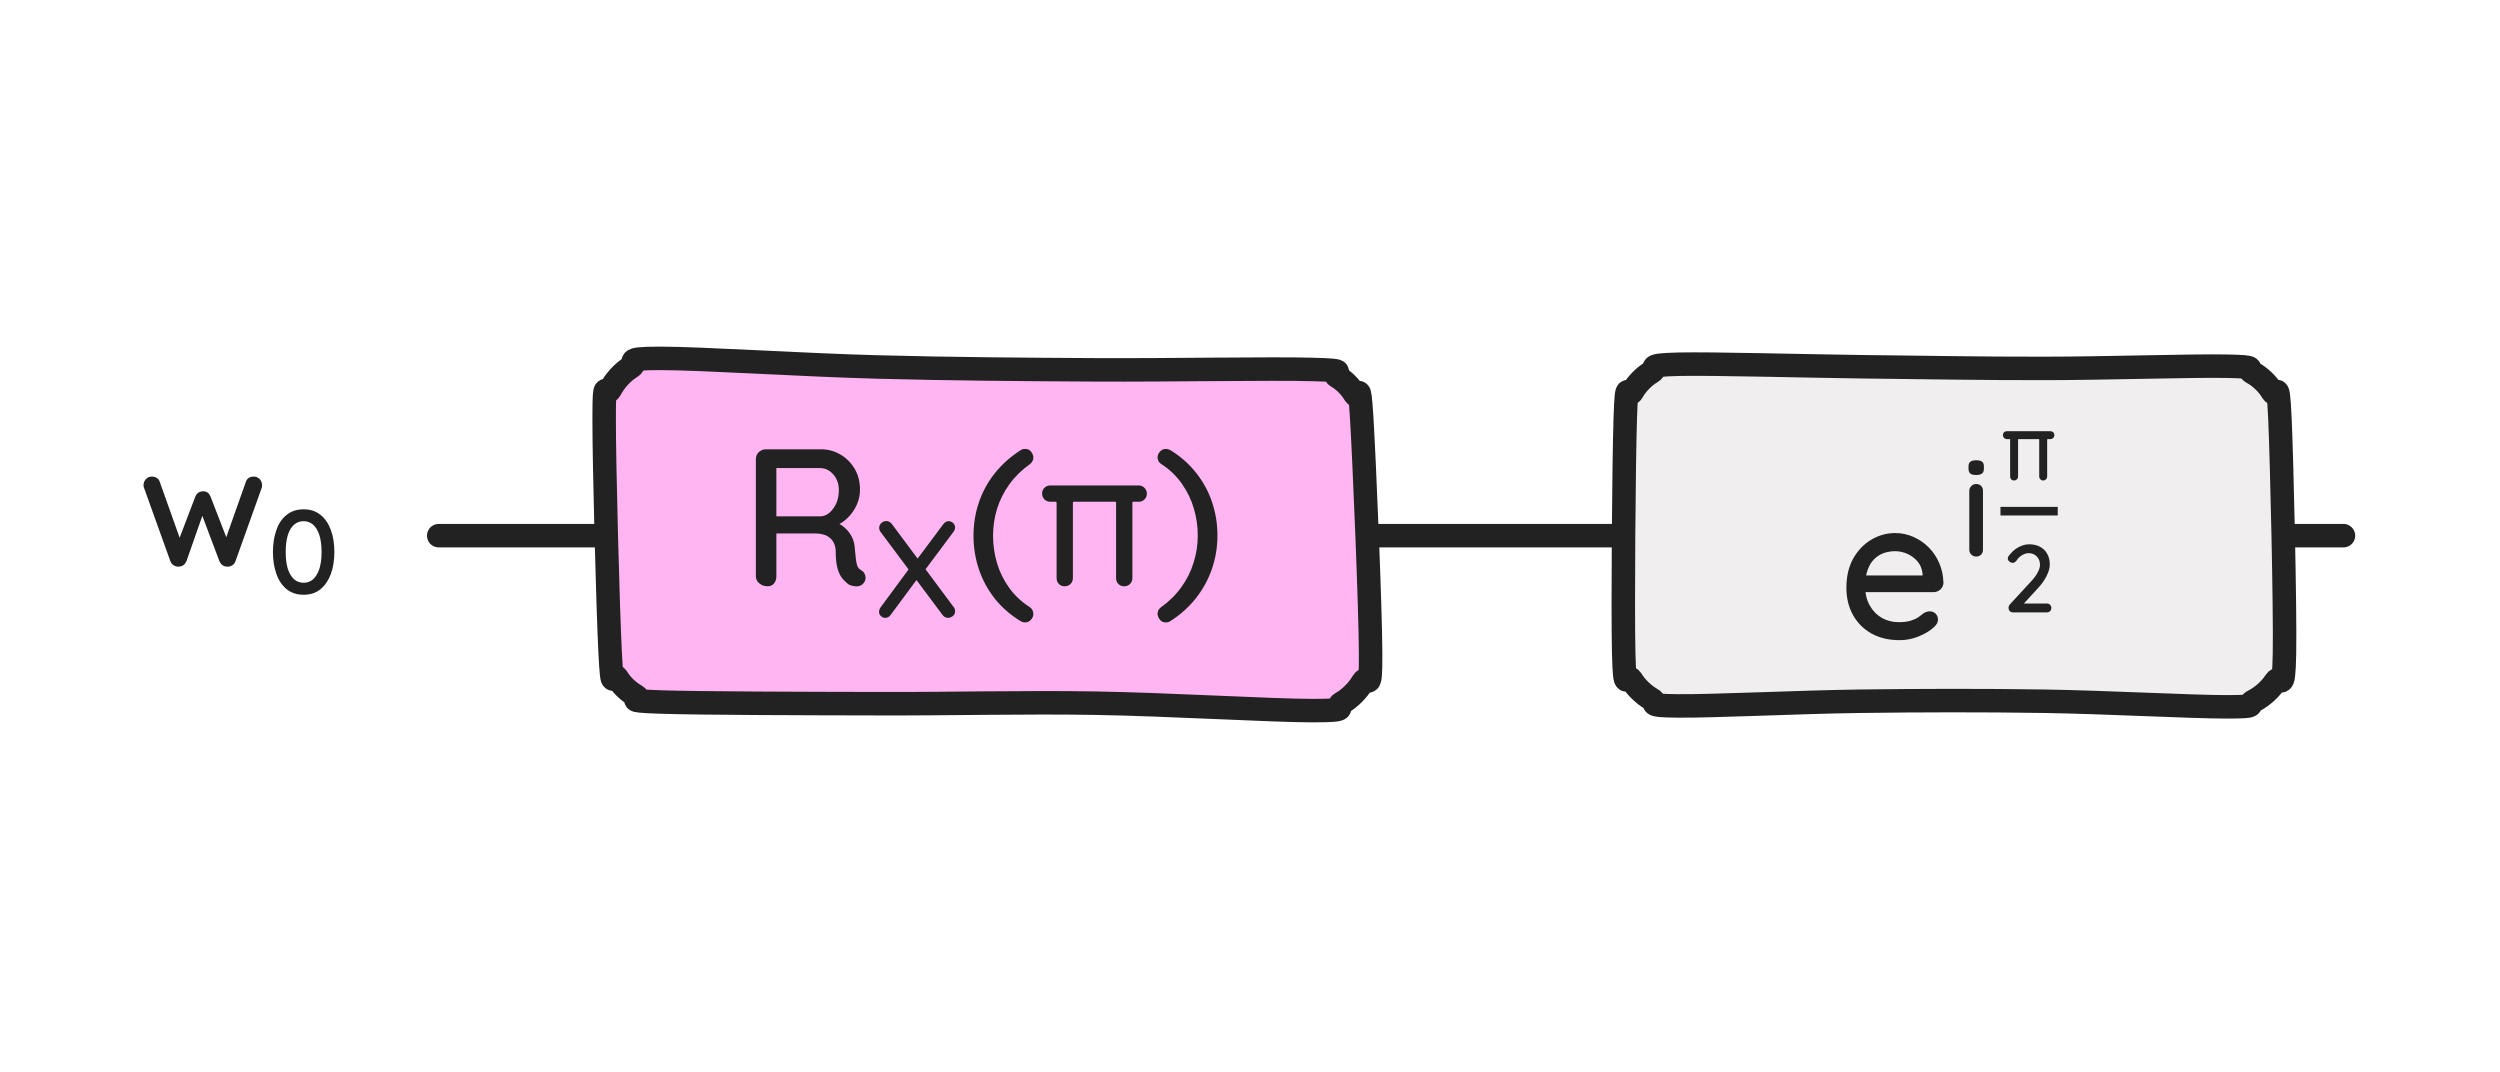
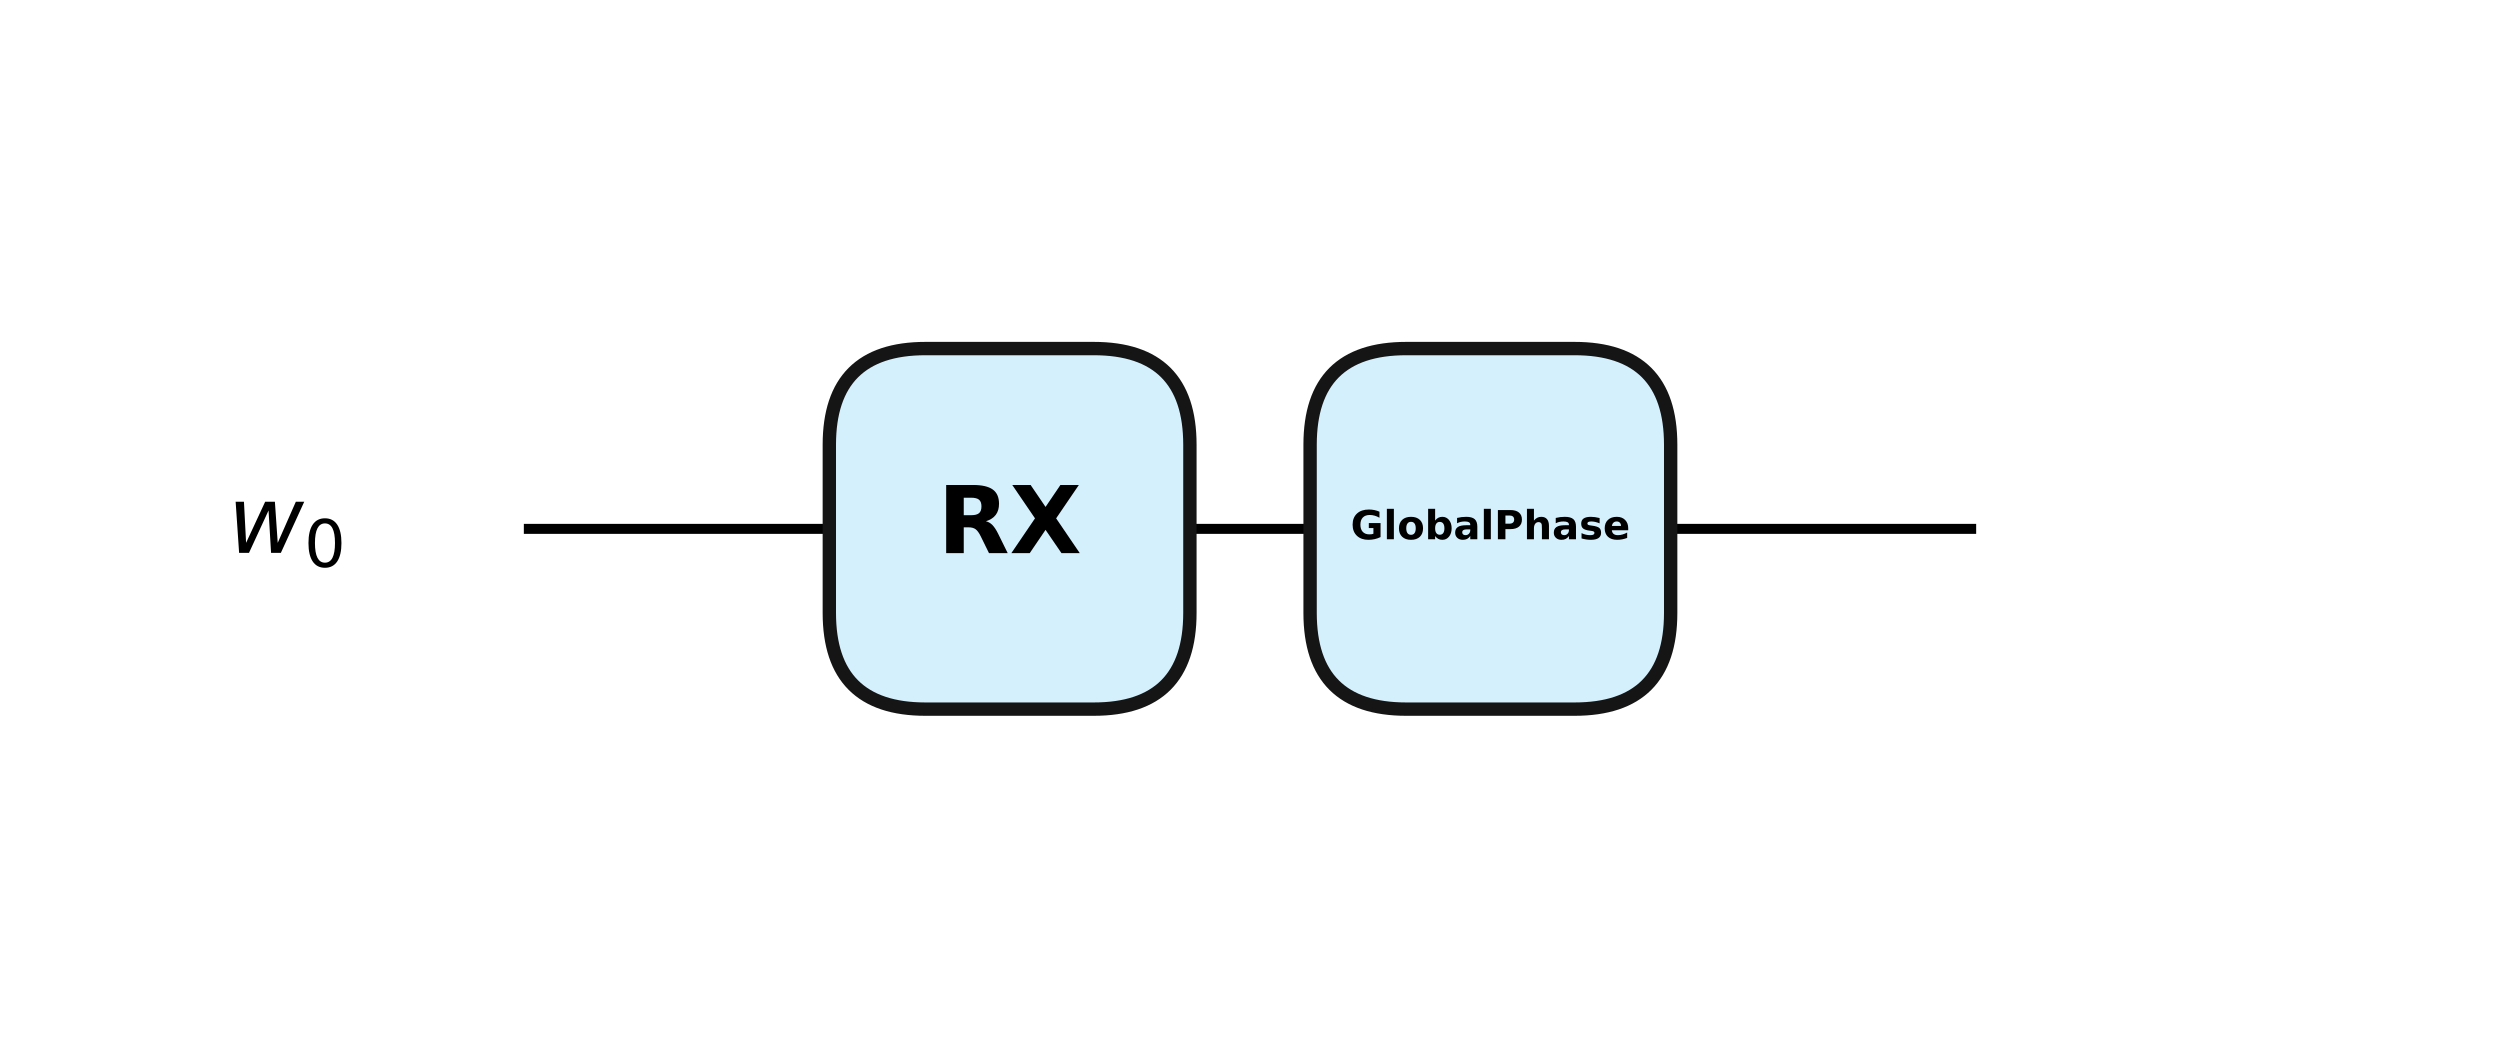
- <svg xmlns="http://www.w3.org/2000/svg" viewBox="-33.63 -41.06 191.63 82.13" width="191.63" height="82.13">
-   <g stroke-linecap="round" stroke-linejoin="round">
-     <path d="M0,0C2.21,0 8.85,0 13.27,0C17.7,0 22.12,0 26.55,0C30.97,0 35.39,0 39.82,0C44.24,0 48.67,0 53.09,0C57.52,0 61.94,0 66.36,0C70.79,0 75.21,0 79.64,0C84.06,0 88.48,0 92.91,0C97.33,0 101.76,0 106.18,0C110.61,0 115.03,0 119.45,0C123.88,0 128.3,0 132.73,0C137.15,0 143.79,0 146,0" fill="none" stroke="#222222" stroke-width="1.8" />
-     <path d="M68.85,-12.21C69.39,-11.9 69.89,-11.39 70.21,-10.85C70.53,-10.32 70.54,-12.31 70.75,-9C70.95,-5.69 71.42,5.63 71.43,9C71.45,12.37 71.2,10.58 70.83,11.21C70.46,11.85 69.85,12.46 69.21,12.83C68.57,13.19 70.15,13.41 67,13.41C63.85,13.41 55.89,12.93 50.33,12.84C44.78,12.75 39.22,12.9 33.67,12.88C28.11,12.87 20.09,12.85 17,12.75C13.91,12.64 15.66,12.58 15.11,12.27C14.56,11.97 14.02,11.46 13.69,10.91C13.36,10.36 13.31,12.32 13.14,9C12.97,5.68 12.67,-5.63 12.68,-9C12.68,-12.37 12.81,-10.56 13.16,-11.22C13.5,-11.87 14.09,-12.53 14.73,-12.92C15.38,-13.32 13.84,-13.59 17,-13.59C20.16,-13.59 28.11,-13.07 33.67,-12.93C39.22,-12.78 44.78,-12.74 50.33,-12.71C55.89,-12.68 63.91,-12.83 67,-12.74C70.09,-12.66 68.32,-12.53 68.85,-12.21Z" fill="#FFB5F1" stroke="#222222" stroke-width="1.8" />
-     <path d="M139.02,-12.5C139.61,-12.18 140.19,-11.63 140.54,-11.04C140.89,-10.46 140.97,-12.34 141.13,-9C141.28,-5.66 141.54,5.64 141.48,9C141.42,12.36 141.17,10.57 140.78,11.18C140.39,11.79 139.75,12.35 139.12,12.67C138.49,12.99 139.69,13.12 137,13.12C134.31,13.12 127.67,12.76 123,12.69C118.33,12.62 113.67,12.63 109,12.69C104.33,12.75 97.67,13.08 95,13.05C92.33,13.03 93.56,12.86 92.96,12.53C92.37,12.19 91.79,11.64 91.44,11.06C91.08,10.47 90.91,12.34 90.83,9C90.75,5.66 90.84,-5.66 90.95,-9C91.06,-12.34 91.15,-10.44 91.49,-11.03C91.82,-11.62 92.37,-12.19 92.96,-12.54C93.54,-12.89 92.33,-13.07 95,-13.14C97.67,-13.2 104.33,-13.01 109,-12.95C113.67,-12.9 118.33,-12.81 123,-12.82C127.67,-12.82 134.33,-13.04 137,-12.99C139.67,-12.94 138.43,-12.83 139.02,-12.5Z" fill="#F0EEEF" stroke="#222222" stroke-width="1.8" />
-     <path d="M25.21,3.88Q24.85,3.88 24.58,3.66Q24.31,3.44 24.31,3.11L24.31,-5.86Q24.31,-6.19 24.53,-6.4Q24.76,-6.62 25.08,-6.62L29.31,-6.62Q30.11,-6.62 30.79,-6.22Q31.46,-5.83 31.88,-5.13Q32.29,-4.43 32.29,-3.53Q32.29,-2.93 32.05,-2.38Q31.81,-1.84 31.4,-1.42Q31,-1 30.49,-0.79L30.33,-1.07Q30.79,-0.91 31.13,-0.6Q31.48,-0.29 31.68,0.12Q31.88,0.53 31.9,1.06Q31.94,1.52 31.98,1.83Q32.02,2.14 32.09,2.33Q32.17,2.53 32.36,2.63Q32.63,2.78 32.7,3.08Q32.77,3.38 32.58,3.62Q32.44,3.8 32.24,3.86Q32.03,3.91 31.82,3.87Q31.61,3.83 31.46,3.76Q31.23,3.61 30.98,3.33Q30.73,3.05 30.58,2.56Q30.43,2.06 30.43,1.25Q30.43,0.88 30.31,0.61Q30.19,0.34 29.98,0.17Q29.77,-0.01 29.48,-0.09Q29.2,-0.17 28.86,-0.17L25.68,-0.17L25.88,-0.47L25.88,3.11Q25.88,3.44 25.7,3.66Q25.53,3.88 25.21,3.88ZM25.69,-1.48L29.28,-1.48Q29.62,-1.49 29.94,-1.75Q30.26,-2.02 30.47,-2.47Q30.67,-2.92 30.67,-3.49Q30.67,-4.21 30.24,-4.7Q29.81,-5.18 29.23,-5.18L25.72,-5.18L25.88,-5.57L25.88,-1.16L25.69,-1.48ZM39.08,-1.11Q39.29,-1.11 39.44,-0.96Q39.58,-0.81 39.58,-0.63Q39.58,-0.46 39.46,-0.3L37.26,2.65L36.66,1.82L38.66,-0.86Q38.84,-1.11 39.08,-1.11ZM34.3,-1.12Q34.55,-1.12 34.73,-0.9L39.46,5.46Q39.58,5.6 39.58,5.78Q39.58,6.03 39.4,6.17Q39.22,6.3 39.04,6.3Q38.79,6.3 38.62,6.08L33.88,-0.27Q33.76,-0.42 33.76,-0.59Q33.76,-0.82 33.93,-0.97Q34.1,-1.12 34.3,-1.12ZM34.22,6.3Q34.02,6.3 33.89,6.16Q33.75,6.02 33.75,5.84Q33.75,5.66 33.88,5.48L36.1,2.47L36.68,3.32L34.65,6.06Q34.49,6.3 34.22,6.3ZM44.95,6.65Q44.75,6.65 44.6,6.55Q43.42,5.83 42.61,4.81Q41.81,3.79 41.4,2.56Q40.99,1.33 40.99,0.01Q40.99,-1.33 41.4,-2.54Q41.81,-3.76 42.62,-4.78Q43.43,-5.8 44.6,-6.55Q44.75,-6.65 44.95,-6.65Q45.25,-6.65 45.41,-6.43Q45.58,-6.2 45.58,-5.99Q45.58,-5.69 45.31,-5.48Q44.38,-4.82 43.75,-3.95Q43.12,-3.08 42.8,-2.07Q42.49,-1.06 42.49,0.01Q42.49,1.07 42.79,2.09Q43.09,3.11 43.72,3.99Q44.35,4.87 45.31,5.48Q45.58,5.68 45.58,6.01Q45.58,6.23 45.4,6.44Q45.22,6.65 44.95,6.65ZM47.98,3.88Q47.71,3.88 47.53,3.7Q47.36,3.52 47.36,3.25L47.36,-2.53Q47.36,-2.6 47.29,-2.6L46.88,-2.6Q46.61,-2.6 46.43,-2.78Q46.25,-2.96 46.25,-3.23Q46.25,-3.5 46.43,-3.67Q46.61,-3.85 46.88,-3.85L53.65,-3.85Q53.92,-3.85 54.09,-3.67Q54.28,-3.49 54.28,-3.22Q54.28,-2.95 54.09,-2.77Q53.92,-2.6 53.65,-2.6L53.24,-2.6Q53.17,-2.6 53.17,-2.53L53.17,3.25Q53.17,3.52 52.99,3.7Q52.81,3.88 52.54,3.88Q52.27,3.88 52.09,3.7Q51.92,3.52 51.92,3.25L51.92,-2.53Q51.92,-2.6 51.85,-2.6L48.68,-2.6Q48.61,-2.6 48.61,-2.53L48.61,3.25Q48.61,3.52 48.43,3.7Q48.25,3.88 47.98,3.88ZM55.73,6.65Q55.43,6.65 55.27,6.43Q55.1,6.2 55.1,5.99Q55.1,5.68 55.37,5.48Q56.3,4.82 56.92,3.95Q57.55,3.08 57.86,2.07Q58.18,1.06 58.18,-0.01Q58.18,-1.07 57.88,-2.09Q57.58,-3.11 56.95,-4Q56.33,-4.88 55.37,-5.5Q55.1,-5.68 55.1,-6.01Q55.1,-6.23 55.28,-6.44Q55.46,-6.65 55.73,-6.65Q55.91,-6.65 56.08,-6.56Q57.26,-5.83 58.06,-4.81Q58.87,-3.79 59.28,-2.56Q59.69,-1.33 59.69,-0.01Q59.69,1.31 59.27,2.54Q58.85,3.76 58.05,4.78Q57.25,5.8 56.08,6.55Q55.93,6.65 55.73,6.65Z" fill="#222222" stroke="none" />
-     <path d="M111.98,8.01Q110.74,8.01 109.82,7.5Q108.9,6.98 108.4,6.07Q107.9,5.16 107.9,4Q107.9,2.68 108.43,1.74Q108.97,0.8 109.82,0.3Q110.67,-0.2 111.64,-0.2Q112.37,-0.2 113.03,0.09Q113.69,0.38 114.21,0.9Q114.72,1.41 115.02,2.11Q115.32,2.81 115.34,3.63Q115.32,3.93 115.1,4.13Q114.87,4.33 114.57,4.33L108.74,4.33L108.38,3.05L114.02,3.05L113.74,3.32L113.74,2.95Q113.7,2.42 113.39,2.02Q113.07,1.63 112.61,1.41Q112.14,1.19 111.64,1.19Q111.19,1.19 110.77,1.33Q110.36,1.48 110.04,1.79Q109.72,2.1 109.53,2.62Q109.34,3.14 109.34,3.9Q109.34,4.73 109.69,5.35Q110.03,5.96 110.61,6.3Q111.2,6.63 111.9,6.63Q112.46,6.63 112.82,6.52Q113.18,6.41 113.42,6.25Q113.66,6.08 113.84,5.93Q114.07,5.8 114.29,5.8Q114.56,5.8 114.74,5.98Q114.92,6.17 114.92,6.43Q114.92,6.75 114.59,7.03Q114.19,7.41 113.47,7.71Q112.76,8.01 111.98,8.01ZM118.37,1.07Q118.37,1.3 118.23,1.45Q118.08,1.6 117.85,1.6Q117.63,1.6 117.48,1.45Q117.32,1.3 117.32,1.07L117.32,-3.43Q117.32,-3.66 117.48,-3.81Q117.63,-3.96 117.85,-3.96Q118.08,-3.96 118.23,-3.81Q118.37,-3.66 118.37,-3.43L118.37,1.07ZM117.84,-4.65Q117.53,-4.65 117.4,-4.76Q117.26,-4.88 117.26,-5.14L117.26,-5.31Q117.26,-5.57 117.41,-5.67Q117.55,-5.78 117.85,-5.78Q118.16,-5.78 118.3,-5.67Q118.44,-5.56 118.44,-5.31L118.44,-5.14Q118.44,-4.86 118.29,-4.76Q118.15,-4.65 117.84,-4.65ZM120.75,-4.23Q120.62,-4.23 120.53,-4.32Q120.45,-4.41 120.45,-4.54L120.45,-7.37Q120.45,-7.4 120.41,-7.4L120.21,-7.4Q120.08,-7.4 119.99,-7.49Q119.9,-7.58 119.9,-7.71Q119.9,-7.85 119.99,-7.93Q120.08,-8.01 120.21,-8.01L123.53,-8.01Q123.66,-8.01 123.75,-7.93Q123.84,-7.84 123.84,-7.71Q123.84,-7.57 123.75,-7.49Q123.66,-7.4 123.53,-7.4L123.33,-7.4Q123.29,-7.4 123.29,-7.37L123.29,-4.54Q123.29,-4.41 123.2,-4.32Q123.12,-4.23 122.98,-4.23Q122.85,-4.23 122.77,-4.32Q122.68,-4.41 122.68,-4.54L122.68,-7.37Q122.68,-7.4 122.65,-7.4L121.09,-7.4Q121.06,-7.4 121.06,-7.37L121.06,-4.54Q121.06,-4.41 120.97,-4.32Q120.88,-4.23 120.75,-4.23ZM123.27,5.2Q123.41,5.2 123.51,5.3Q123.61,5.4 123.61,5.54Q123.61,5.69 123.51,5.79Q123.41,5.88 123.27,5.88L120.69,5.88Q120.52,5.88 120.43,5.79Q120.33,5.69 120.33,5.53Q120.33,5.38 120.44,5.26L122.07,3.49Q122.39,3.15 122.56,2.82Q122.74,2.49 122.74,2.24Q122.74,1.84 122.49,1.59Q122.25,1.34 121.85,1.34Q121.69,1.34 121.51,1.42Q121.34,1.49 121.19,1.62Q121.04,1.75 120.93,1.92Q120.85,2.02 120.78,2.05Q120.71,2.08 120.64,2.08Q120.5,2.08 120.39,1.98Q120.27,1.88 120.27,1.75Q120.27,1.65 120.34,1.55Q120.41,1.46 120.51,1.35Q120.67,1.16 120.9,1Q121.13,0.84 121.39,0.75Q121.65,0.66 121.9,0.66Q122.38,0.66 122.74,0.85Q123.1,1.04 123.29,1.39Q123.49,1.73 123.49,2.21Q123.49,2.6 123.25,3.08Q123.01,3.57 122.58,4.03L121.44,5.27L121.36,5.2L123.27,5.2ZM119.71,-1.55L119.71,-2.21L124.1,-2.21L124.1,-1.55L119.71,-1.55Z" fill="#222222" stroke="none" />
-     <path d="M-14.16,-4.53Q-13.92,-4.53 -13.73,-4.34Q-13.54,-4.15 -13.54,-3.85Q-13.54,-3.79 -13.55,-3.72Q-13.56,-3.66 -13.59,-3.61L-15.58,1.96Q-15.66,2.18 -15.85,2.29Q-16.05,2.4 -16.26,2.37Q-16.63,2.35 -16.81,1.96L-18.28,-1.94L-17.98,-1.92L-19.34,1.96Q-19.52,2.35 -19.9,2.37Q-20.09,2.4 -20.29,2.29Q-20.49,2.18 -20.57,1.96L-22.57,-3.61Q-22.63,-3.72 -22.63,-3.85Q-22.63,-4.13 -22.45,-4.33Q-22.27,-4.53 -21.98,-4.53Q-21.77,-4.53 -21.61,-4.42Q-21.44,-4.32 -21.38,-4.11L-19.71,0.58L-20.01,0.55L-18.66,-2.99Q-18.49,-3.4 -18.06,-3.4Q-17.83,-3.4 -17.7,-3.29Q-17.57,-3.19 -17.49,-2.99L-16.11,0.57L-16.46,0.61L-14.79,-4.11Q-14.66,-4.53 -14.16,-4.53ZM-10.36,4.53Q-11.12,4.53 -11.65,4.11Q-12.18,3.68 -12.44,2.94Q-12.71,2.2 -12.71,1.25Q-12.71,0.3 -12.44,-0.44Q-12.18,-1.19 -11.65,-1.6Q-11.12,-2.02 -10.36,-2.02Q-9.59,-2.02 -9.07,-1.6Q-8.55,-1.19 -8.27,-0.44Q-8,0.3 -8,1.25Q-8,2.2 -8.27,2.94Q-8.55,3.68 -9.07,4.11Q-9.59,4.53 -10.36,4.53ZM-10.36,3.61Q-9.93,3.61 -9.63,3.34Q-9.32,3.06 -9.15,2.54Q-8.98,2.01 -8.98,1.25Q-8.98,0.49 -9.15,-0.04Q-9.32,-0.57 -9.63,-0.84Q-9.93,-1.11 -10.36,-1.11Q-10.78,-1.11 -11.09,-0.84Q-11.4,-0.57 -11.57,-0.04Q-11.73,0.49 -11.73,1.25Q-11.73,2.01 -11.57,2.54Q-11.4,3.06 -11.09,3.34Q-10.78,3.61 -10.36,3.61Z" fill="#222222" stroke="none" />
+ <svg xmlns="http://www.w3.org/2000/svg" xmlns:xlink="http://www.w3.org/1999/xlink" width="374.4pt" height="158.4pt" viewBox="0 0 374.4 158.4" version="1.1">
+   <defs>
+     <style type="text/css">*{stroke-linejoin: round; stroke-linecap: butt}</style>
+   </defs>
+   <g id="figure_1">
+     <g id="patch_1">
+       <path d="M 0 158.4  L 374.4 158.4  L 374.4 0  L 0 0  L 0 158.4  z " style="fill: none" />
+     </g>
+     <g id="axes_1">
+       <g id="line2d_1">
+         <path d="M 79.2 79.2  L 295.2 79.2  " clip-path="url(#p286863b6c8)" style="fill: none; stroke: #000000; stroke-width: 1.5; stroke-linecap: square" />
+       </g>
+       <g id="text_1">
+         <g transform="translate(34.1 82.83672) scale(0.14 -0.14)">
+           <defs>
+             <path id="DejaVuSans-Oblique-5a" d="M 544 3500  L 1113 3500  L 1259 684  L 2566 3500  L 3231 3500  L 3425 684  L 4666 3500  L 5241 3500  L 3641 0  L 2969 0  L 2797 2900  L 1459 0  L 781 0  L 544 3500  z " transform="scale(0.015625)" />
+             <path id="DejaVuSans-13" d="M 2034 4250  Q 1547 4250 1301 3770  Q 1056 3291 1056 2328  Q 1056 1369 1301 889  Q 1547 409 2034 409  Q 2525 409 2770 889  Q 3016 1369 3016 2328  Q 3016 3291 2770 3770  Q 2525 4250 2034 4250  z M 2034 4750  Q 2819 4750 3233 4129  Q 3647 3509 3647 2328  Q 3647 1150 3233 529  Q 2819 -91 2034 -91  Q 1250 -91 836 529  Q 422 1150 422 2328  Q 422 3509 836 4129  Q 1250 4750 2034 4750  z " transform="scale(0.015625)" />
+           </defs>
+           <use xlink:href="#DejaVuSans-Oblique-5a" transform="translate(0 0.3125)" />
+           <use xlink:href="#DejaVuSans-13" transform="translate(81.78711 -14.68745) scale(0.7)" />
+         </g>
+       </g>
+       <g id="patch_2">
+         <path d="M 138.6 52.2  L 163.8 52.2  Q 178.2 52.2 178.2 66.6  L 178.2 91.8  Q 178.2 106.2 163.8 106.2  L 138.6 106.2  Q 124.2 106.2 124.2 91.8  L 124.2 66.6  Q 124.2 52.2 138.6 52.2  z " clip-path="url(#p286863b6c8)" style="fill: #d5f0fd; stroke: #151515; stroke-width: 2; stroke-linejoin: miter" />
+       </g>
+       <g id="patch_3">
+         <path d="M 210.6 52.2  L 235.8 52.2  Q 250.2 52.2 250.2 66.6  L 250.2 91.8  Q 250.2 106.2 235.8 106.2  L 210.6 106.2  Q 196.2 106.2 196.2 91.8  L 196.2 66.6  Q 196.2 52.2 210.6 52.2  z " clip-path="url(#p286863b6c8)" style="fill: #d5f0fd; stroke: #151515; stroke-width: 2; stroke-linejoin: miter" />
+       </g>
+       <g id="text_2">
+         <g transform="translate(140.4134 82.83672) scale(0.14 -0.14)">
+           <defs>
+             <path id="DejaVuSans-Bold-35" d="M 2297 2597  Q 2675 2597 2839 2737  Q 3003 2878 3003 3200  Q 3003 3519 2839 3656  Q 2675 3794 2297 3794  L 1791 3794  L 1791 2597  L 2297 2597  z M 1791 1766  L 1791 0  L 588 0  L 588 4666  L 2425 4666  Q 3347 4666 3776 4356  Q 4206 4047 4206 3378  Q 4206 2916 3982 2619  Q 3759 2322 3309 2181  Q 3556 2125 3751 1926  Q 3947 1728 4147 1325  L 4800 0  L 3519 0  L 2950 1159  Q 2778 1509 2601 1637  Q 2425 1766 2131 1766  L 1791 1766  z " transform="scale(0.015625)" />
+             <path id="DejaVuSans-Bold-3b" d="M 3188 2381  L 4806 0  L 3553 0  L 2463 1594  L 1381 0  L 122 0  L 1741 2381  L 184 4666  L 1441 4666  L 2463 3163  L 3481 4666  L 4744 4666  L 3188 2381  z " transform="scale(0.015625)" />
+           </defs>
+           <use xlink:href="#DejaVuSans-Bold-35" />
+           <use xlink:href="#DejaVuSans-Bold-3b" transform="translate(77 0)" />
+         </g>
+       </g>
+       <g id="text_3">
+         <g transform="translate(202.2684 80.75883) scale(0.06 -0.06)">
+           <defs>
+             <path id="DejaVuSans-Bold-2a" d="M 4781 347  Q 4331 128 3847 18  Q 3363 -91 2847 -91  Q 1681 -91 1000 561  Q 319 1213 319 2328  Q 319 3456 1012 4103  Q 1706 4750 2913 4750  Q 3378 4750 3804 4662  Q 4231 4575 4609 4403  L 4609 3438  Q 4219 3659 3833 3768  Q 3447 3878 3059 3878  Q 2341 3878 1952 3476  Q 1563 3075 1563 2328  Q 1563 1588 1938 1184  Q 2313 781 3003 781  Q 3191 781 3352 804  Q 3513 828 3641 878  L 3641 1784  L 2906 1784  L 2906 2591  L 4781 2591  L 4781 347  z " transform="scale(0.015625)" />
+             <path id="DejaVuSans-Bold-4f" d="M 538 4863  L 1656 4863  L 1656 0  L 538 0  L 538 4863  z " transform="scale(0.015625)" />
+             <path id="DejaVuSans-Bold-52" d="M 2203 2784  Q 1831 2784 1636 2517  Q 1441 2250 1441 1747  Q 1441 1244 1636 976  Q 1831 709 2203 709  Q 2569 709 2762 976  Q 2956 1244 2956 1747  Q 2956 2250 2762 2517  Q 2569 2784 2203 2784  z M 2203 3584  Q 3106 3584 3614 3096  Q 4122 2609 4122 1747  Q 4122 884 3614 396  Q 3106 -91 2203 -91  Q 1297 -91 786 396  Q 275 884 275 1747  Q 275 2609 786 3096  Q 1297 3584 2203 3584  z " transform="scale(0.015625)" />
+             <path id="DejaVuSans-Bold-45" d="M 2400 722  Q 2759 722 2948 984  Q 3138 1247 3138 1747  Q 3138 2247 2948 2509  Q 2759 2772 2400 2772  Q 2041 2772 1848 2508  Q 1656 2244 1656 1747  Q 1656 1250 1848 986  Q 2041 722 2400 722  z M 1656 2988  Q 1888 3294 2169 3439  Q 2450 3584 2816 3584  Q 3463 3584 3878 3070  Q 4294 2556 4294 1747  Q 4294 938 3878 423  Q 3463 -91 2816 -91  Q 2450 -91 2169 54  Q 1888 200 1656 506  L 1656 0  L 538 0  L 538 4863  L 1656 4863  L 1656 2988  z " transform="scale(0.015625)" />
+             <path id="DejaVuSans-Bold-44" d="M 2106 1575  Q 1756 1575 1579 1456  Q 1403 1338 1403 1106  Q 1403 894 1545 773  Q 1688 653 1941 653  Q 2256 653 2472 879  Q 2688 1106 2688 1447  L 2688 1575  L 2106 1575  z M 3816 1997  L 3816 0  L 2688 0  L 2688 519  Q 2463 200 2181 54  Q 1900 -91 1497 -91  Q 953 -91 614 226  Q 275 544 275 1050  Q 275 1666 698 1953  Q 1122 2241 2028 2241  L 2688 2241  L 2688 2328  Q 2688 2594 2478 2717  Q 2269 2841 1825 2841  Q 1466 2841 1156 2769  Q 847 2697 581 2553  L 581 3406  Q 941 3494 1303 3539  Q 1666 3584 2028 3584  Q 2975 3584 3395 3211  Q 3816 2838 3816 1997  z " transform="scale(0.015625)" />
+             <path id="DejaVuSans-Bold-33" d="M 588 4666  L 2584 4666  Q 3475 4666 3951 4270  Q 4428 3875 4428 3144  Q 4428 2409 3951 2014  Q 3475 1619 2584 1619  L 1791 1619  L 1791 0  L 588 0  L 588 4666  z M 1791 3794  L 1791 2491  L 2456 2491  Q 2806 2491 2997 2661  Q 3188 2831 3188 3144  Q 3188 3456 2997 3625  Q 2806 3794 2456 3794  L 1791 3794  z " transform="scale(0.015625)" />
+             <path id="DejaVuSans-Bold-4b" d="M 4056 2131  L 4056 0  L 2931 0  L 2931 347  L 2931 1625  Q 2931 2084 2911 2256  Q 2891 2428 2841 2509  Q 2775 2619 2662 2680  Q 2550 2741 2406 2741  Q 2056 2741 1856 2470  Q 1656 2200 1656 1722  L 1656 0  L 538 0  L 538 4863  L 1656 4863  L 1656 2988  Q 1909 3294 2193 3439  Q 2478 3584 2822 3584  Q 3428 3584 3742 3212  Q 4056 2841 4056 2131  z " transform="scale(0.015625)" />
+             <path id="DejaVuSans-Bold-56" d="M 3272 3391  L 3272 2541  Q 2913 2691 2578 2766  Q 2244 2841 1947 2841  Q 1628 2841 1473 2761  Q 1319 2681 1319 2516  Q 1319 2381 1436 2309  Q 1553 2238 1856 2203  L 2053 2175  Q 2913 2066 3209 1816  Q 3506 1566 3506 1031  Q 3506 472 3093 190  Q 2681 -91 1863 -91  Q 1516 -91 1145 -36  Q 775 19 384 128  L 384 978  Q 719 816 1070 734  Q 1422 653 1784 653  Q 2113 653 2278 743  Q 2444 834 2444 1013  Q 2444 1163 2330 1236  Q 2216 1309 1875 1350  L 1678 1375  Q 931 1469 631 1722  Q 331 1975 331 2491  Q 331 3047 712 3315  Q 1094 3584 1881 3584  Q 2191 3584 2531 3537  Q 2872 3491 3272 3391  z " transform="scale(0.015625)" />
+             <path id="DejaVuSans-Bold-48" d="M 4031 1759  L 4031 1441  L 1416 1441  Q 1456 1047 1700 850  Q 1944 653 2381 653  Q 2734 653 3104 758  Q 3475 863 3866 1075  L 3866 213  Q 3469 63 3072 -14  Q 2675 -91 2278 -91  Q 1328 -91 801 392  Q 275 875 275 1747  Q 275 2603 792 3093  Q 1309 3584 2216 3584  Q 3041 3584 3536 3087  Q 4031 2591 4031 1759  z M 2881 2131  Q 2881 2450 2695 2645  Q 2509 2841 2209 2841  Q 1884 2841 1681 2658  Q 1478 2475 1428 2131  L 2881 2131  z " transform="scale(0.015625)" />
+           </defs>
+           <use xlink:href="#DejaVuSans-Bold-2a" />
+           <use xlink:href="#DejaVuSans-Bold-4f" transform="translate(82.07812 0)" />
+           <use xlink:href="#DejaVuSans-Bold-52" transform="translate(116.3594 0)" />
+           <use xlink:href="#DejaVuSans-Bold-45" transform="translate(185.0625 0)" />
+           <use xlink:href="#DejaVuSans-Bold-44" transform="translate(256.6406 0)" />
+           <use xlink:href="#DejaVuSans-Bold-4f" transform="translate(324.125 0)" />
+           <use xlink:href="#DejaVuSans-Bold-33" transform="translate(358.4062 0)" />
+           <use xlink:href="#DejaVuSans-Bold-4b" transform="translate(431.7031 0)" />
+           <use xlink:href="#DejaVuSans-Bold-44" transform="translate(502.8906 0)" />
+           <use xlink:href="#DejaVuSans-Bold-56" transform="translate(570.375 0)" />
+           <use xlink:href="#DejaVuSans-Bold-48" transform="translate(629.8906 0)" />
+         </g>
+       </g>
+     </g>
  </g>
+   <defs>
+     <clipPath id="p286863b6c8">
+       <rect x="7.2" y="7.2" width="360" height="144" />
+     </clipPath>
+   </defs>
</svg>
